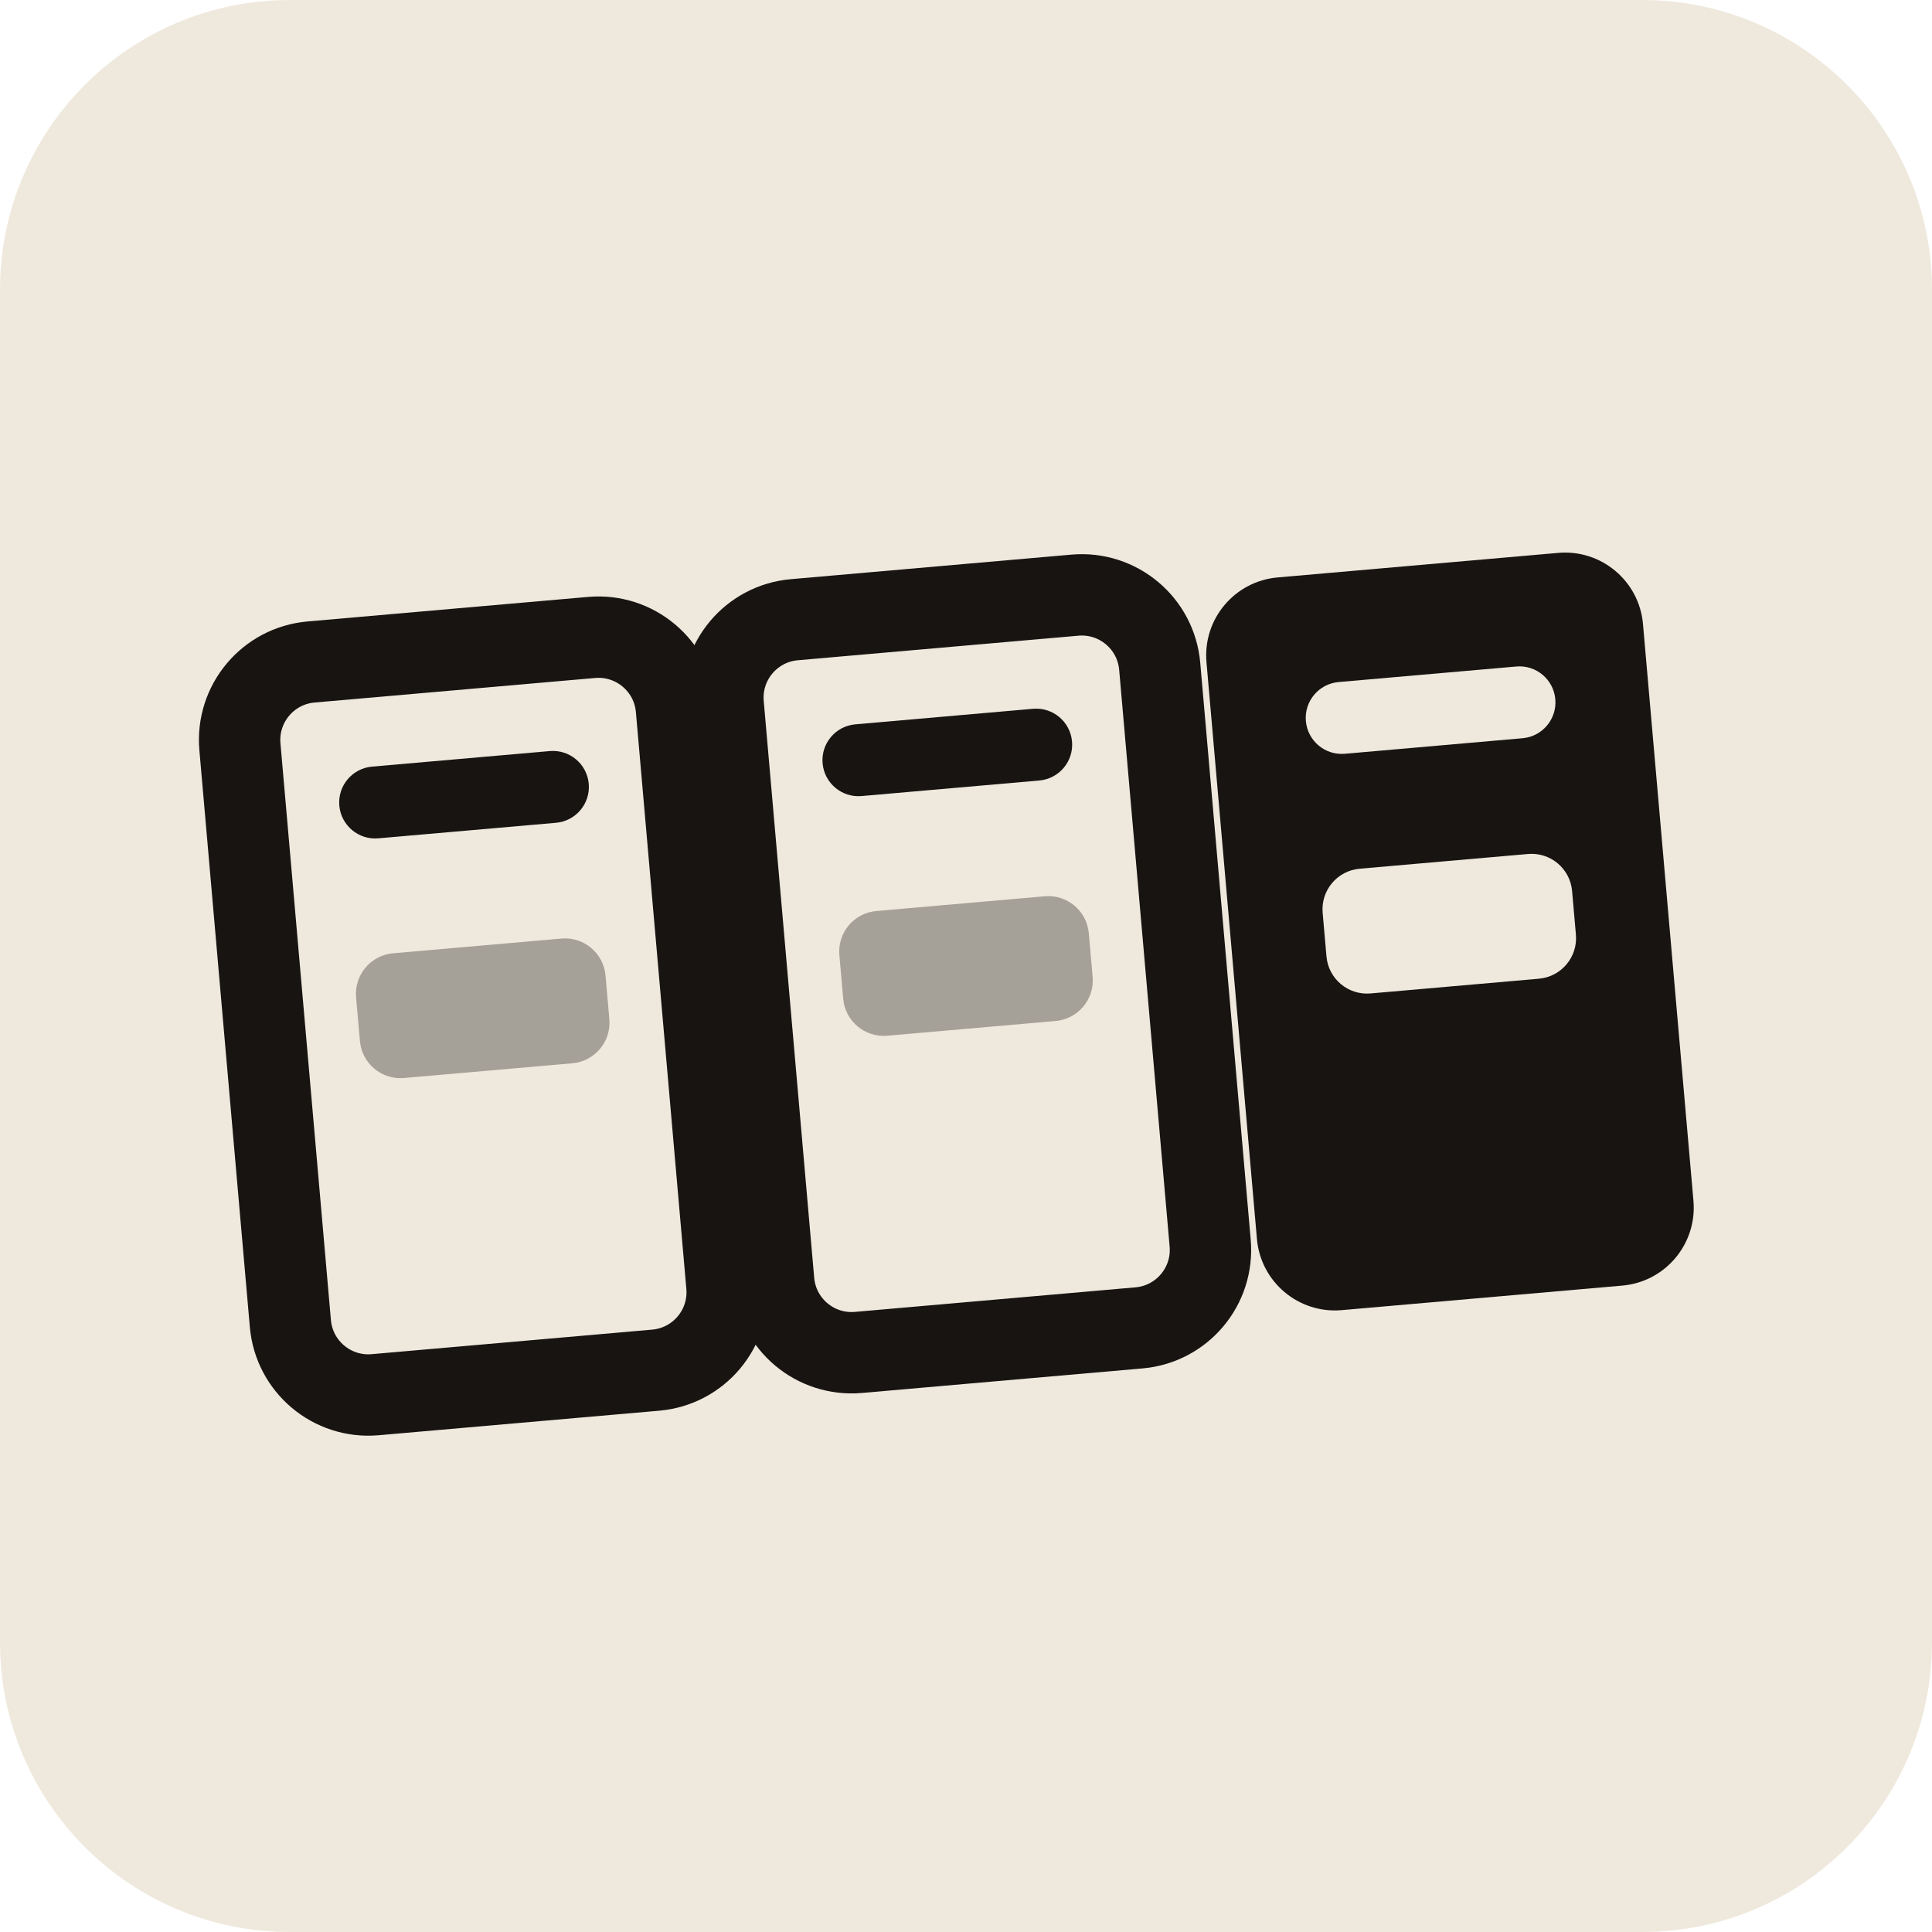
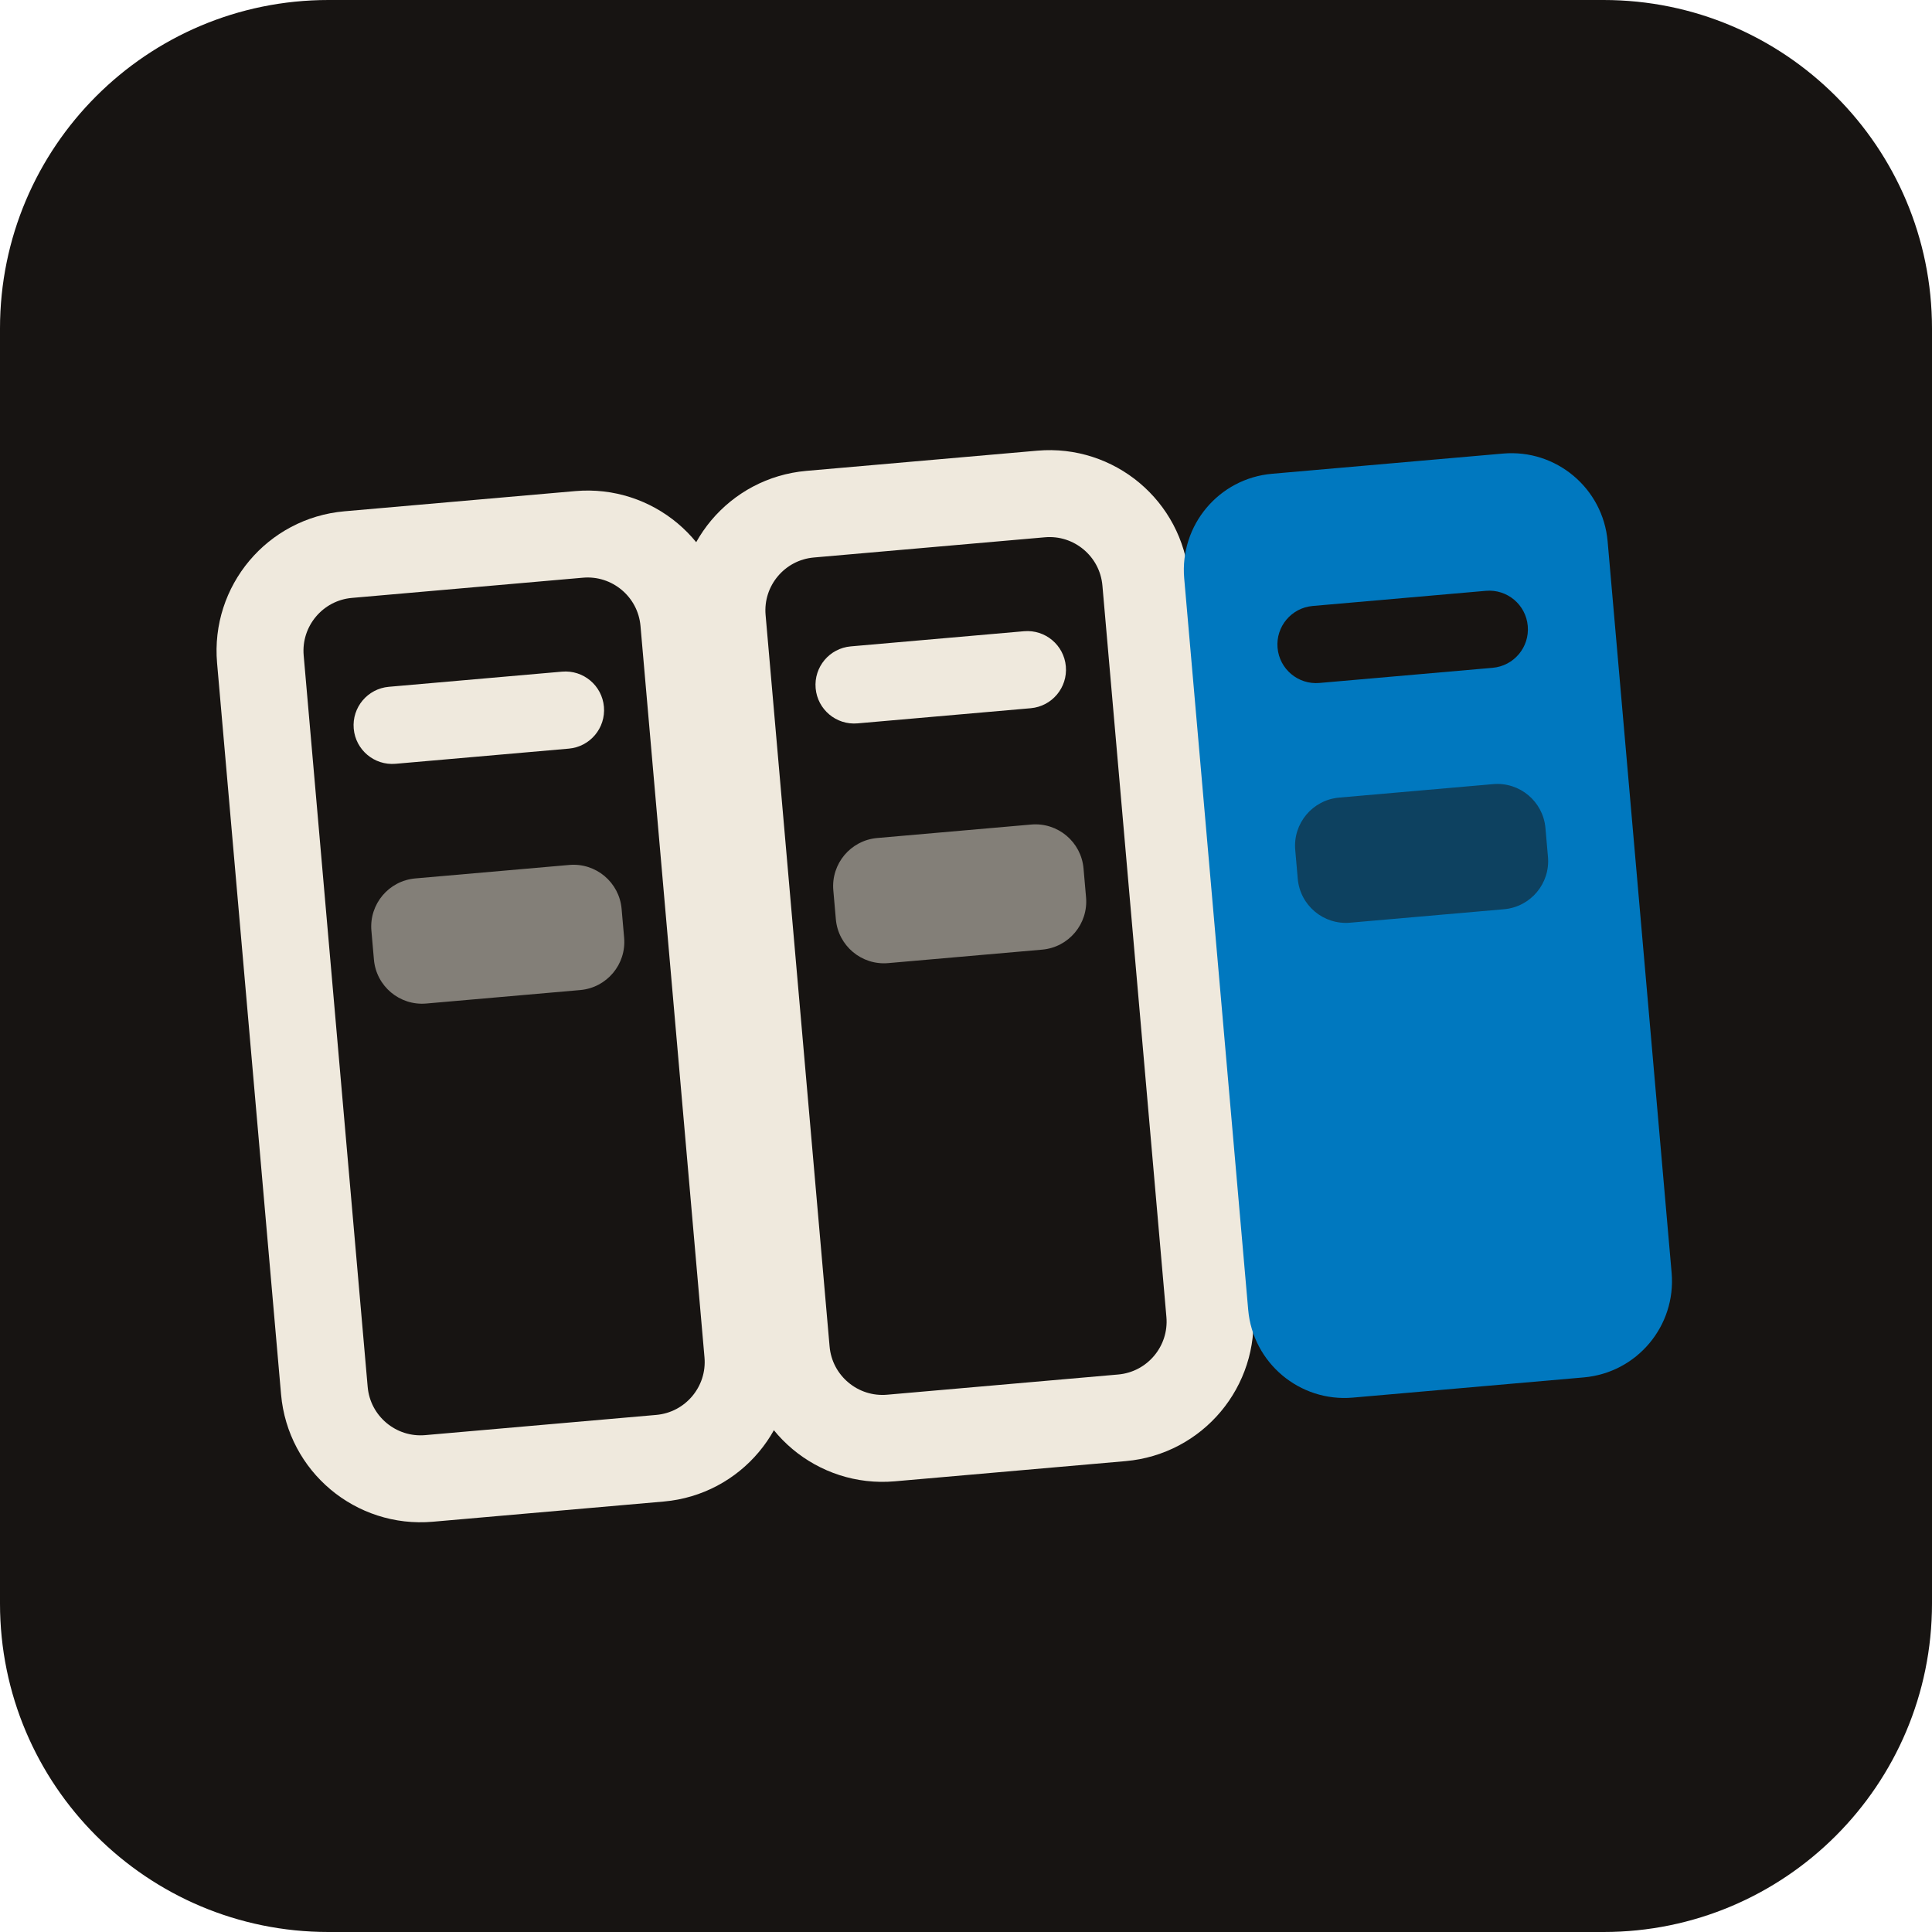
<svg xmlns="http://www.w3.org/2000/svg" viewBox="0 0 200 200" width="200" height="200">
-   <rect width="200" height="200" rx="30" fill="#efe9dd" />
-   <g transform="rotate(-5 100 100) translate(100 100) scale(1.62) translate(-100 -100)">
-     <rect x="55" y="77" width="28" height="47" rx="5" fill="none" stroke="#171412" stroke-width="5.2" />
-     <rect x="86" y="77" width="28" height="47" rx="5" fill="none" stroke="#171412" stroke-width="5.2" />
-     <rect x="117" y="77" width="28" height="47" rx="5" fill="#171412" />
-     <rect x="61" y="84" width="16" height="4.6" rx="2.3" fill="#171412" />
-     <rect x="92" y="84" width="16" height="4.6" rx="2.3" fill="#171412" />
-     <rect x="123" y="84" width="16" height="4.6" rx="2.3" fill="#efe9dd" />
-     <rect x="61" y="96" width="16" height="8" rx="2.6" fill="#171412" opacity=".34" />
-     <rect x="92" y="96" width="16" height="8" rx="2.6" fill="#171412" opacity=".34" />
-     <rect x="123" y="96" width="16" height="8" rx="2.6" fill="#efe9dd" />
+   <rect width="200" height="200" rx="34" fill="#171412" />
+   <g transform="rotate(-5 100 100)">
+     <rect x="30" y="52" width="44" height="96" rx="10" fill="none" stroke="#efe9dd" stroke-width="9" />
+     <rect x="78" y="52" width="44" height="96" rx="10" fill="none" stroke="#efe9dd" stroke-width="9" />
+     <rect x="126" y="52" width="44" height="96" rx="10" fill="#0078bf" />
+     <rect x="39" y="66" width="26" height="8" rx="4" fill="#efe9dd" />
+     <rect x="87" y="66" width="26" height="8" rx="4" fill="#efe9dd" />
+     <rect x="135" y="66" width="26" height="8" rx="4" fill="#171412" />
+     <rect x="39" y="86" width="26" height="13" rx="5" fill="#efe9dd" opacity=".5" />
+     <rect x="87" y="86" width="26" height="13" rx="5" fill="#efe9dd" opacity=".5" />
+     <rect x="135" y="86" width="26" height="13" rx="5" fill="#171412" opacity=".55" />
  </g>
</svg>
